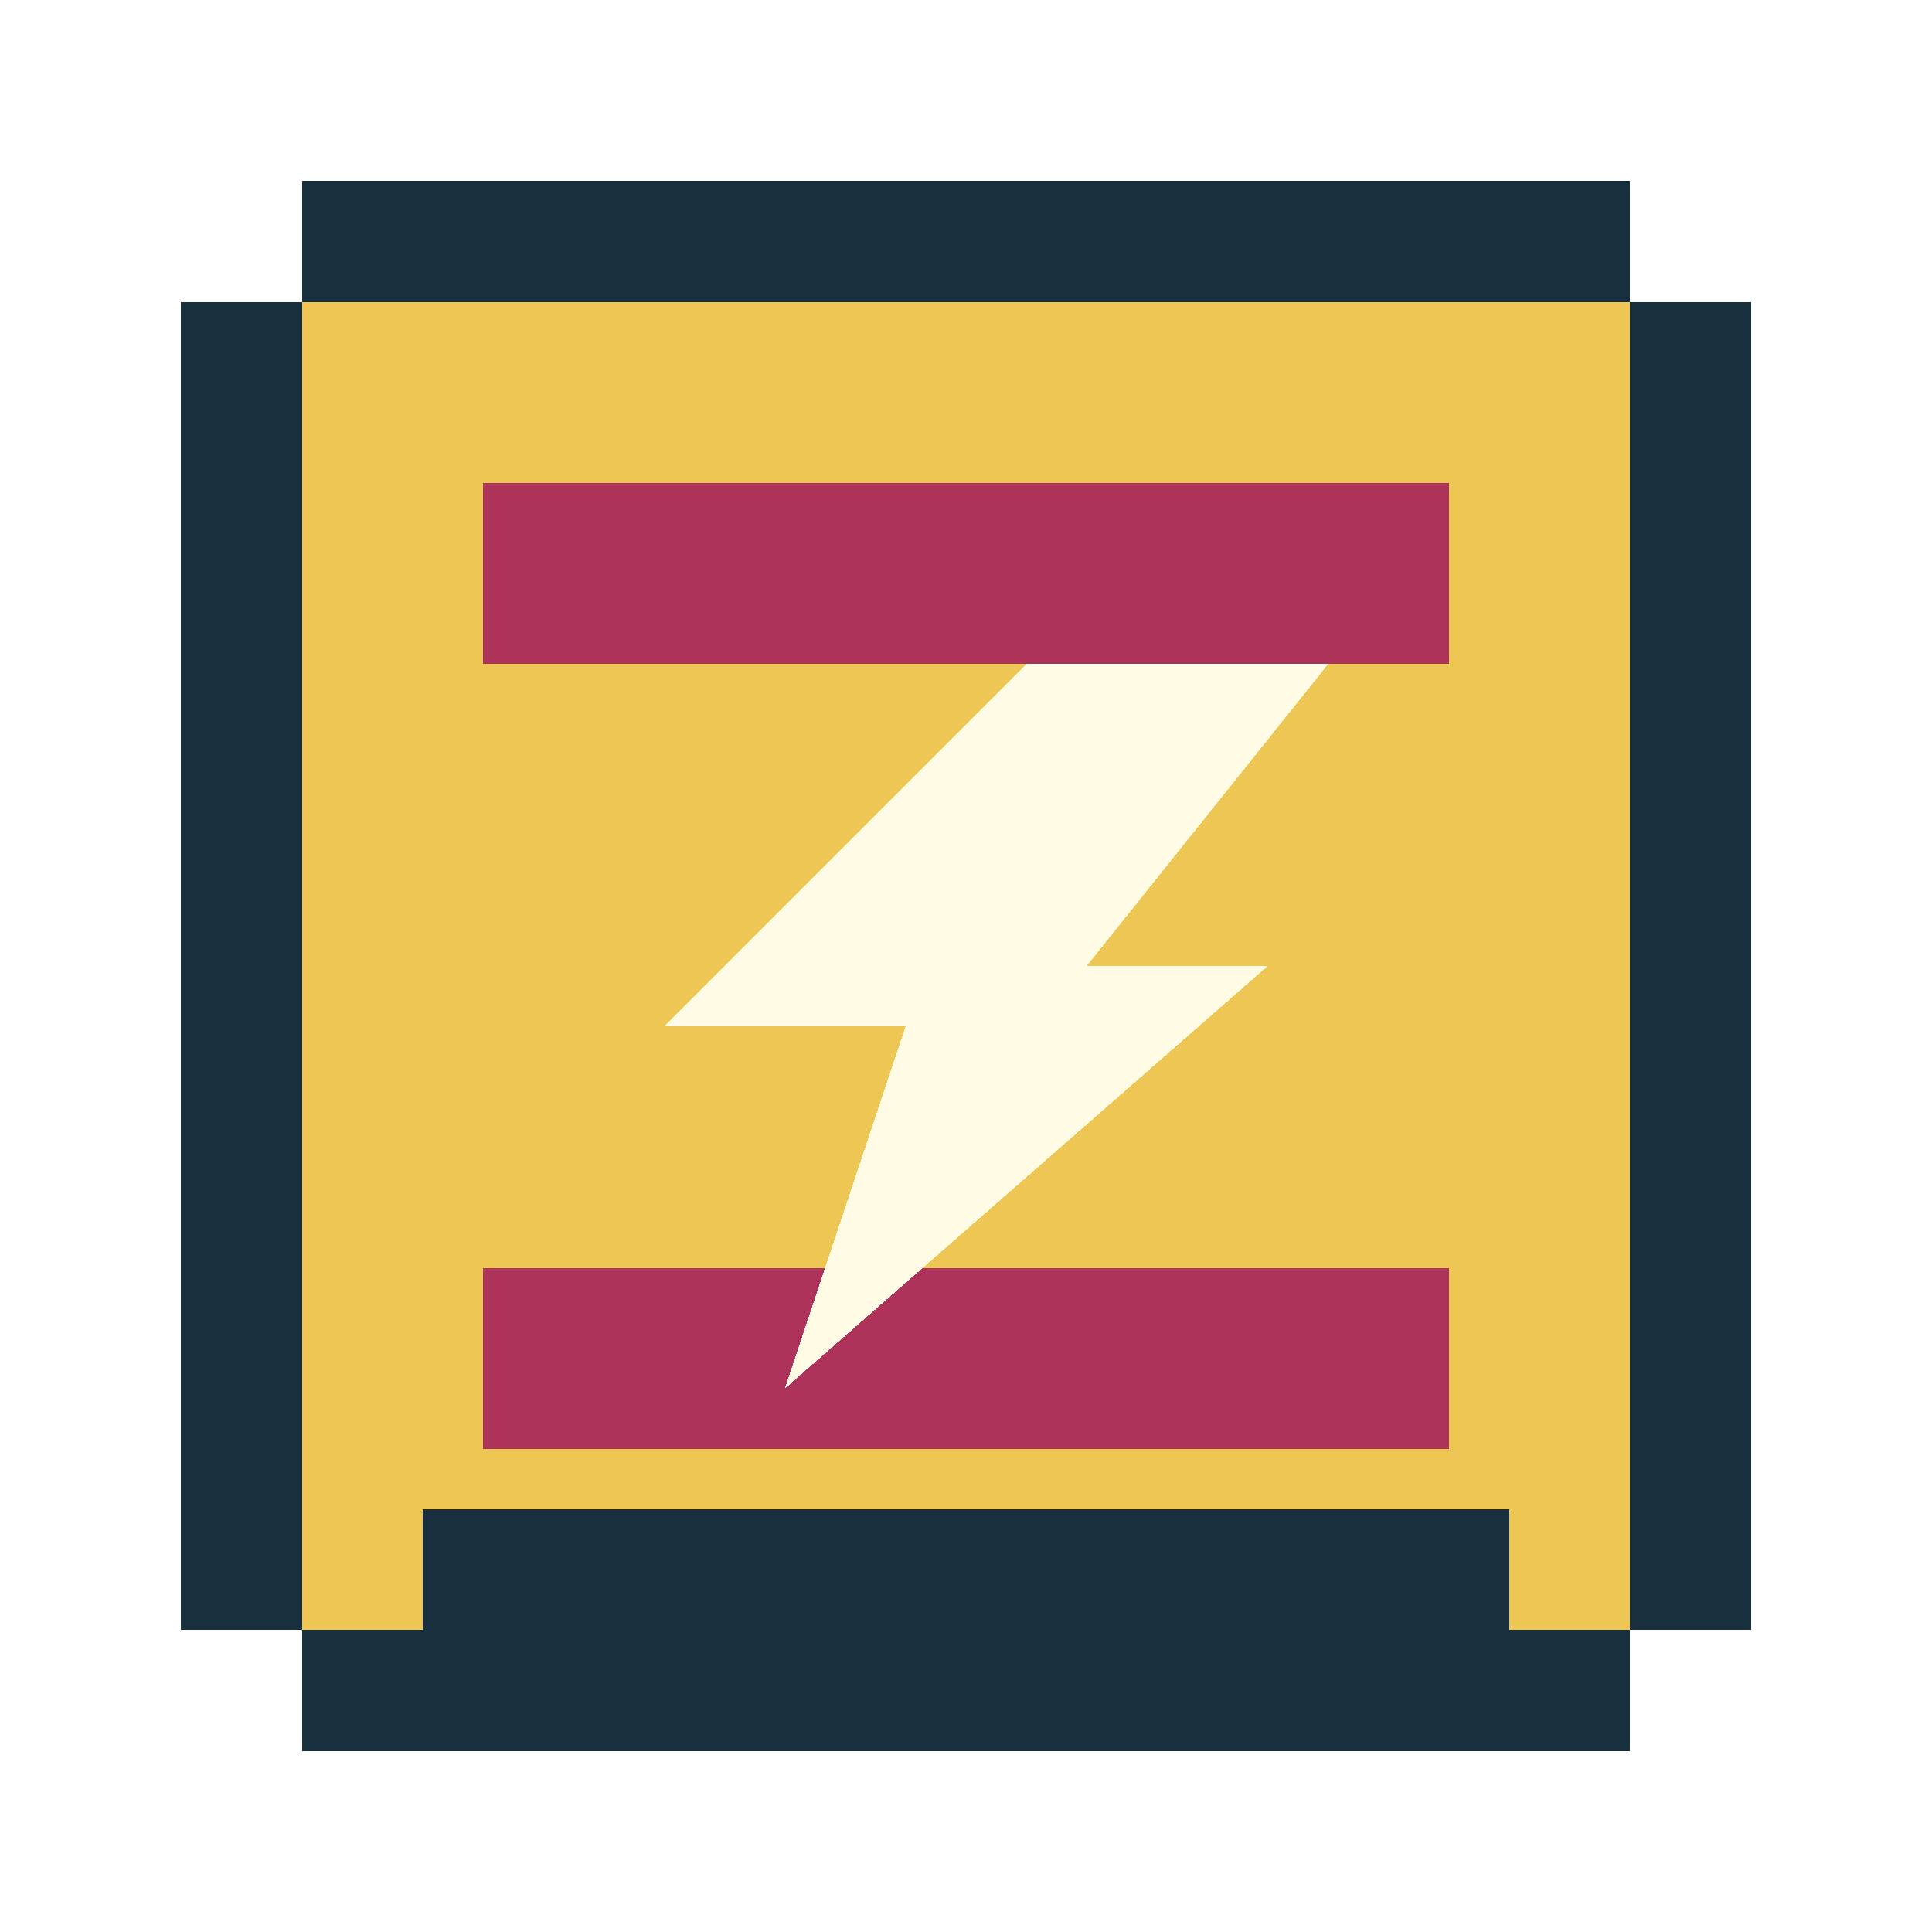
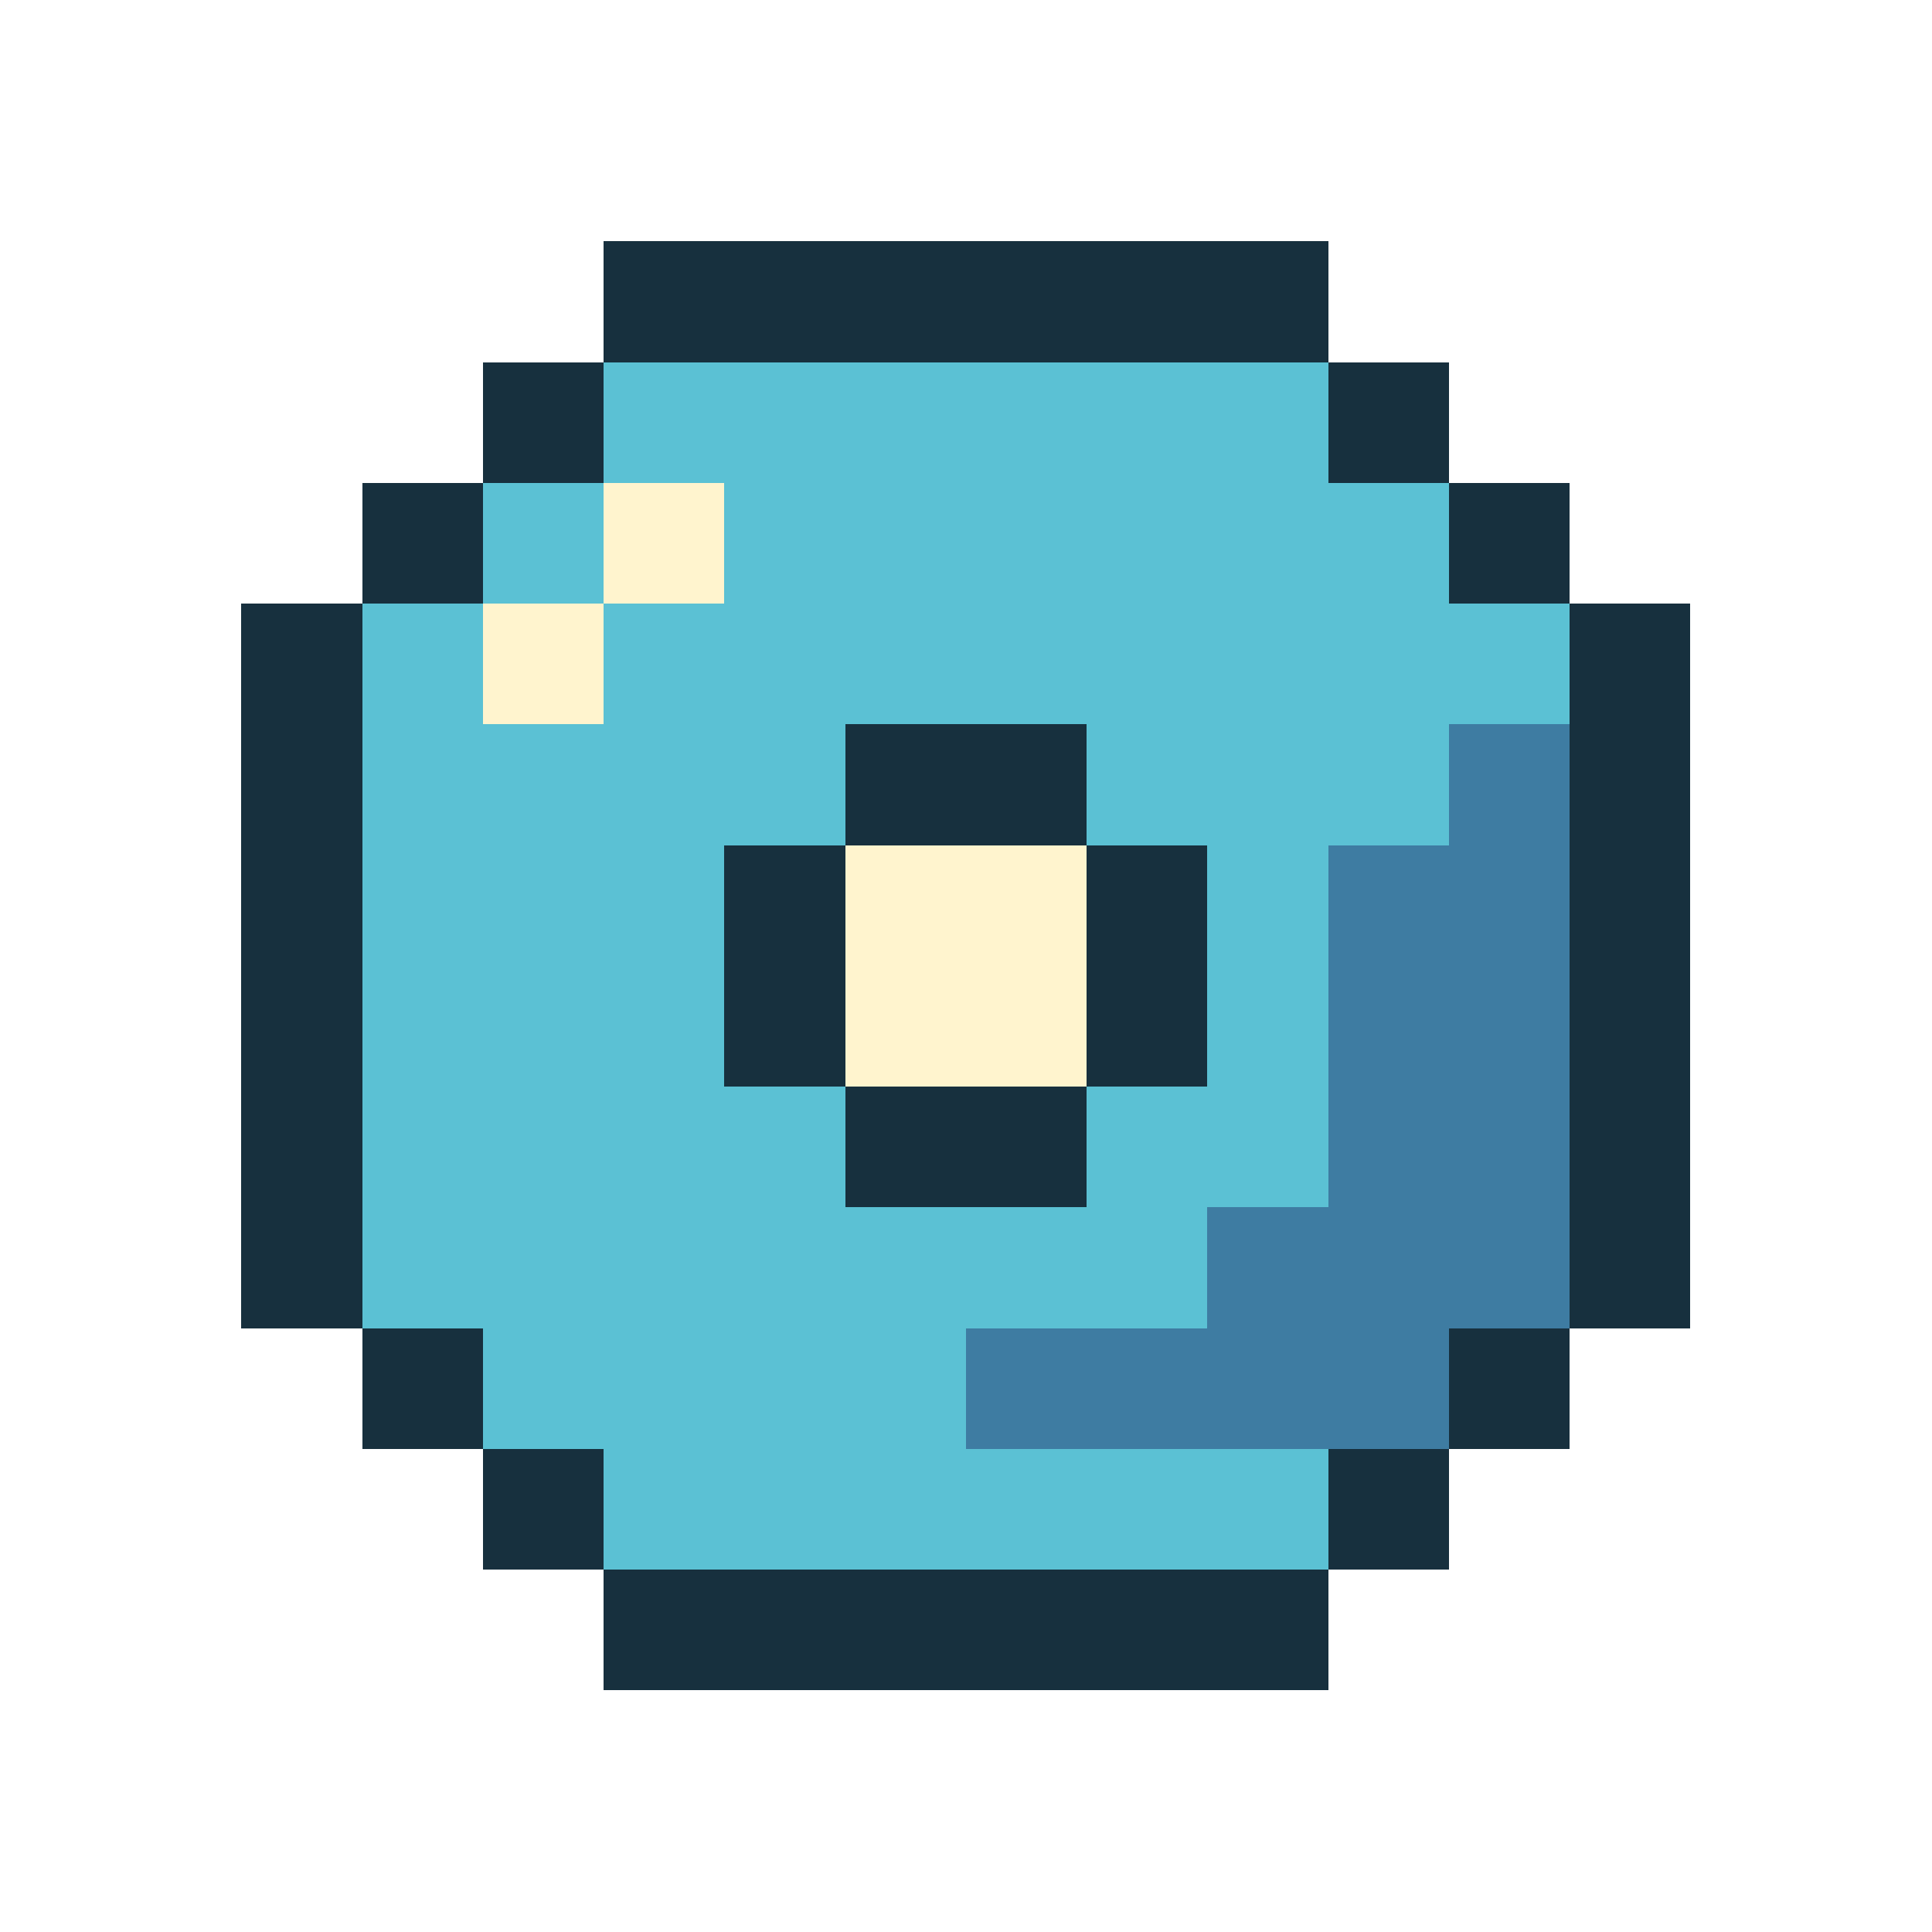
- <svg xmlns="http://www.w3.org/2000/svg" viewBox="0 0 32 32" shape-rendering="crispEdges">
-   <path fill="#18303d" d="M5 3h22v2h2v22h-2v2H5v-2H3V5h2z" />
-   <path fill="#eec654" d="M5 5h22v22H5z" />
-   <path fill="#ad335b" d="M8 8h16v3H8zM8 21h16v3H8z" />
-   <path fill="#fffbe5" d="M17 11h5l-4 5h3l-8 7 2-6h-4z" />
-   <path fill="#18303d" d="M7 25h18v2H7z" />
+ <svg xmlns="http://www.w3.org/2000/svg" width="32" height="32" viewBox="0 0 16 16" shape-rendering="crispEdges">
+   <path fill="#17303e" d="M5 2h1v1h-1zM6 2h1v1h-1zM7 2h1v1h-1zM8 2h1v1h-1zM9 2h1v1h-1zM10 2h1v1h-1zM4 3h1v1h-1zM11 3h1v1h-1zM3 4h1v1h-1zM12 4h1v1h-1zM2 5h1v1h-1zM13 5h1v1h-1zM2 6h1v1h-1zM7 6h1v1h-1zM8 6h1v1h-1zM13 6h1v1h-1zM2 7h1v1h-1zM6 7h1v1h-1zM9 7h1v1h-1zM13 7h1v1h-1zM2 8h1v1h-1zM6 8h1v1h-1zM9 8h1v1h-1zM13 8h1v1h-1zM2 9h1v1h-1zM7 9h1v1h-1zM8 9h1v1h-1zM13 9h1v1h-1zM2 10h1v1h-1zM13 10h1v1h-1zM3 11h1v1h-1zM12 11h1v1h-1zM4 12h1v1h-1zM11 12h1v1h-1zM5 13h1v1h-1zM6 13h1v1h-1zM7 13h1v1h-1zM8 13h1v1h-1zM9 13h1v1h-1zM10 13h1v1h-1z" />
+   <path fill="#fff4ce" d="M5 4h1v1h-1zM4 5h1v1h-1zM7 7h1v1h-1zM8 7h1v1h-1zM7 8h1v1h-1zM8 8h1v1h-1z" />
+   <path fill="#5bc1d4" d="M5 3h1v1h-1zM6 3h1v1h-1zM7 3h1v1h-1zM8 3h1v1h-1zM9 3h1v1h-1zM10 3h1v1h-1zM4 4h1v1h-1zM6 4h1v1h-1zM7 4h1v1h-1zM8 4h1v1h-1zM9 4h1v1h-1zM10 4h1v1h-1zM11 4h1v1h-1zM3 5h1v1h-1zM5 5h1v1h-1zM6 5h1v1h-1zM7 5h1v1h-1zM8 5h1v1h-1zM9 5h1v1h-1zM10 5h1v1h-1zM11 5h1v1h-1zM12 5h1v1h-1zM3 6h1v1h-1zM4 6h1v1h-1zM5 6h1v1h-1zM6 6h1v1h-1zM9 6h1v1h-1zM10 6h1v1h-1zM11 6h1v1h-1zM3 7h1v1h-1zM4 7h1v1h-1zM5 7h1v1h-1zM10 7h1v1h-1zM3 8h1v1h-1zM4 8h1v1h-1zM5 8h1v1h-1zM10 8h1v1h-1zM3 9h1v1h-1zM4 9h1v1h-1zM5 9h1v1h-1zM6 9h1v1h-1zM9 9h1v1h-1zM10 9h1v1h-1zM3 10h1v1h-1zM4 10h1v1h-1zM5 10h1v1h-1zM6 10h1v1h-1zM7 10h1v1h-1zM8 10h1v1h-1zM9 10h1v1h-1zM4 11h1v1h-1zM5 11h1v1h-1zM6 11h1v1h-1zM7 11h1v1h-1zM5 12h1v1h-1zM6 12h1v1h-1zM7 12h1v1h-1zM8 12h1v1h-1zM9 12h1v1h-1zM10 12h1v1h-1z" />
+   <path fill="#3e7ca2" d="M12 6h1v1h-1zM11 7h1v1h-1zM12 7h1v1h-1zM11 8h1v1h-1zM12 8h1v1h-1zM11 9h1v1h-1zM12 9h1v1h-1zM10 10h1v1h-1zM11 10h1v1h-1zM12 10h1v1h-1zM8 11h1v1h-1zM9 11h1v1h-1zM10 11h1v1h-1zM11 11h1v1h-1z" />
</svg>
